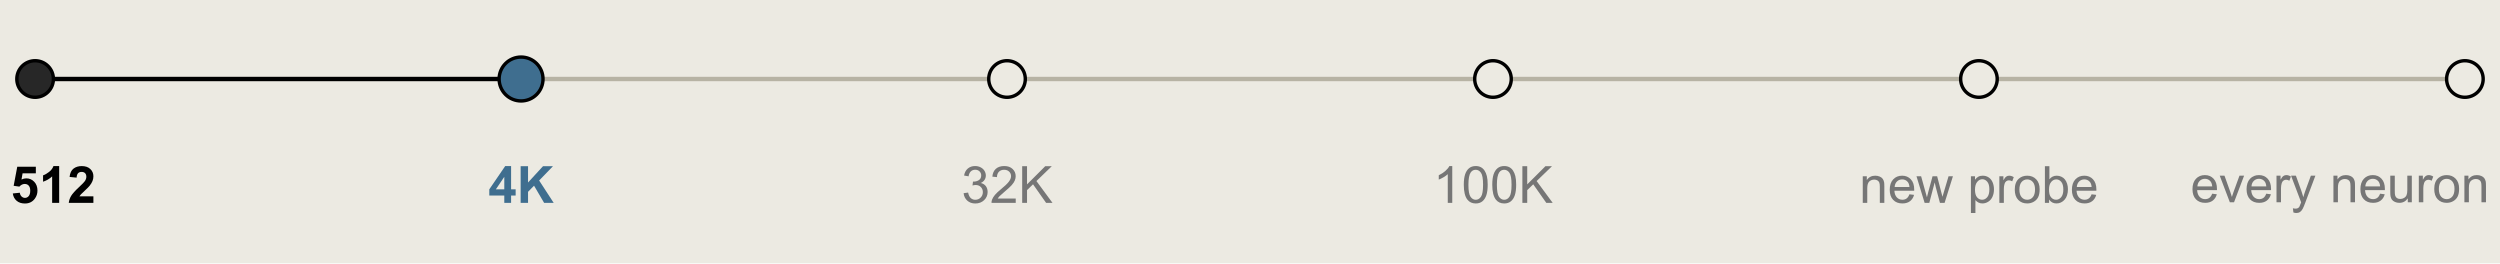
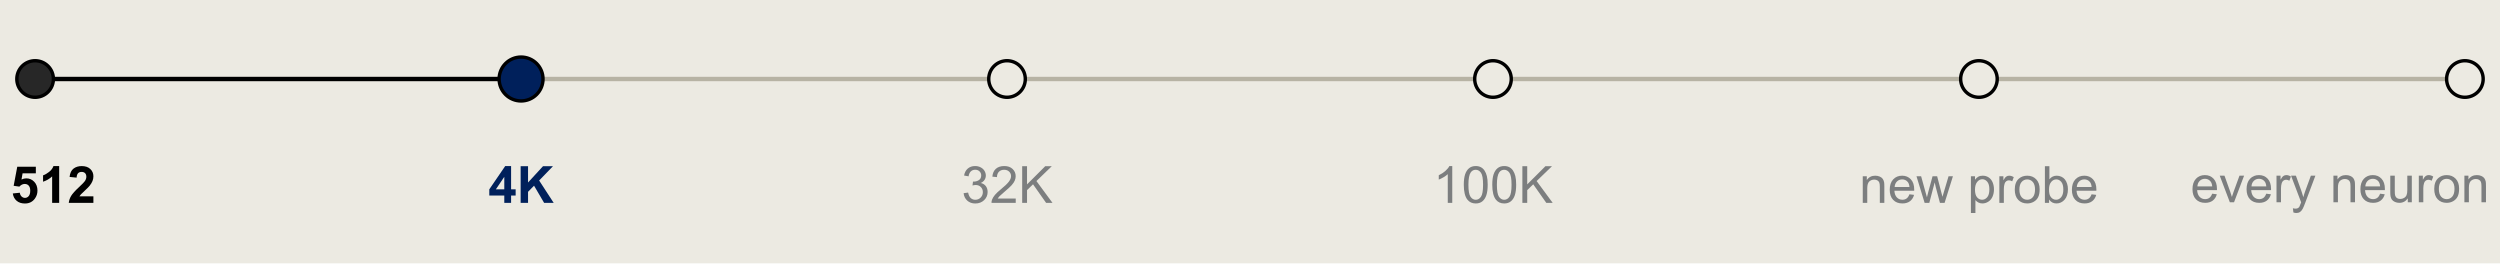
<svg xmlns="http://www.w3.org/2000/svg" xmlns:xlink="http://www.w3.org/1999/xlink" width="1025.28pt" height="108pt" viewBox="0 0 1025.28 108" version="1.1">
  <defs>
    <style type="text/css">*{stroke-linejoin: round; stroke-linecap: butt}</style>
  </defs>
  <g id="figure_1">
    <g id="patch_1">
      <path d="M 0 108  L 1025.28 108  L 1025.28 0  L 0 0  z " style="fill: #eceae2" />
    </g>
    <g id="axes_1">
      <g id="line2d_1">
-         <path d="M 213.696 32.4  L 1010.88 32.4  " clip-path="url(#p70be00726d)" style="fill: none; stroke: #b7b3a4; stroke-width: 1.8; stroke-linecap: round" />
+         <path d="M 213.696 32.4  L 1010.88 32.4  " clip-path="url(#p79db90a180)" style="fill: none; stroke: #b7b3a4; stroke-width: 1.8; stroke-linecap: round" />
      </g>
      <g id="line2d_2">
-         <path d="M 14.4 32.4  L 213.696 32.4  " clip-path="url(#p70be00726d)" style="fill: none; stroke: #000000; stroke-width: 1.8; stroke-linecap: round" />
+         <path d="M 14.4 32.4  L 213.696 32.4  " clip-path="url(#p79db90a180)" style="fill: none; stroke: #000000; stroke-width: 1.8; stroke-linecap: round" />
      </g>
      <g id="line2d_3">
        <defs>
-           <path id="m662117cb45" d="M 0 7.5  C 1.989 7.5 3.897 6.71 5.303 5.303  C 6.71 3.897 7.5 1.989 7.5 0  C 7.5 -1.989 6.71 -3.897 5.303 -5.303  C 3.897 -6.71 1.989 -7.5 0 -7.5  C -1.989 -7.5 -3.897 -6.71 -5.303 -5.303  C -6.71 -3.897 -7.5 -1.989 -7.5 0  C -7.5 1.989 -6.71 3.897 -5.303 5.303  C -3.897 6.71 -1.989 7.5 0 7.5  z " style="stroke: #000000; stroke-width: 1.4" />
+           <path id="md911e78da1" d="M 0 7.5  C 1.989 7.5 3.897 6.71 5.303 5.303  C 6.71 3.897 7.5 1.989 7.5 0  C 7.5 -1.989 6.71 -3.897 5.303 -5.303  C 3.897 -6.71 1.989 -7.5 0 -7.5  C -1.989 -7.5 -3.897 -6.71 -5.303 -5.303  C -6.71 -3.897 -7.5 -1.989 -7.5 0  C -7.5 1.989 -6.71 3.897 -5.303 5.303  C -3.897 6.71 -1.989 7.5 0 7.5  z " style="stroke: #000000; stroke-width: 1.4" />
        </defs>
-         <g clip-path="url(#p70be00726d)">
-           <use xlink:href="#m662117cb45" x="14.4" y="32.4" style="fill: #272727; stroke: #000000; stroke-width: 1.4" />
+         <g clip-path="url(#p79db90a180)">
+           <use xlink:href="#md911e78da1" x="14.4" y="32.4" style="fill: #272727; stroke: #000000; stroke-width: 1.4" />
        </g>
      </g>
      <g id="line2d_4">
        <defs>
-           <path id="maa10b6c91f" d="M 0 9  C 2.387 9 4.676 8.052 6.364 6.364  C 8.052 4.676 9 2.387 9 0  C 9 -2.387 8.052 -4.676 6.364 -6.364  C 4.676 -8.052 2.387 -9 0 -9  C -2.387 -9 -4.676 -8.052 -6.364 -6.364  C -8.052 -4.676 -9 -2.387 -9 0  C -9 2.387 -8.052 4.676 -6.364 6.364  C -4.676 8.052 -2.387 9 0 9  z " style="stroke: #000000; stroke-width: 1.4" />
+           <path id="mc141caa167" d="M 0 9  C 2.387 9 4.676 8.052 6.364 6.364  C 8.052 4.676 9 2.387 9 0  C 9 -2.387 8.052 -4.676 6.364 -6.364  C 4.676 -8.052 2.387 -9 0 -9  C -2.387 -9 -4.676 -8.052 -6.364 -6.364  C -8.052 -4.676 -9 -2.387 -9 0  C -9 2.387 -8.052 4.676 -6.364 6.364  C -4.676 8.052 -2.387 9 0 9  z " style="stroke: #000000; stroke-width: 1.4" />
        </defs>
-         <g clip-path="url(#p70be00726d)">
-           <use xlink:href="#maa10b6c91f" x="213.696" y="32.4" style="fill: #3f6e8f; stroke: #000000; stroke-width: 1.4" />
+         <g clip-path="url(#p79db90a180)">
+           <use xlink:href="#mc141caa167" x="213.696" y="32.4" style="fill: #00205b; stroke: #000000; stroke-width: 1.4" />
        </g>
      </g>
      <g id="line2d_5">
        <defs>
-           <path id="m803f46395d" d="M 0 7.5  C 1.989 7.5 3.897 6.71 5.303 5.303  C 6.71 3.897 7.5 1.989 7.5 0  C 7.5 -1.989 6.71 -3.897 5.303 -5.303  C 3.897 -6.71 1.989 -7.5 0 -7.5  C -1.989 -7.5 -3.897 -6.71 -5.303 -5.303  C -6.71 -3.897 -7.5 -1.989 -7.5 0  C -7.5 1.989 -6.71 3.897 -5.303 5.303  C -3.897 6.71 -1.989 7.5 0 7.5  z " style="stroke: #000000; stroke-width: 1.4" />
+           <path id="m3f54ef3dd8" d="M 0 7.5  C 1.989 7.5 3.897 6.71 5.303 5.303  C 6.71 3.897 7.5 1.989 7.5 0  C 7.5 -1.989 6.71 -3.897 5.303 -5.303  C 3.897 -6.71 1.989 -7.5 0 -7.5  C -1.989 -7.5 -3.897 -6.71 -5.303 -5.303  C -6.71 -3.897 -7.5 -1.989 -7.5 0  C -7.5 1.989 -6.71 3.897 -5.303 5.303  C -3.897 6.71 -1.989 7.5 0 7.5  z " style="stroke: #000000; stroke-width: 1.4" />
        </defs>
-         <g clip-path="url(#p70be00726d)">
-           <use xlink:href="#m803f46395d" x="412.992" y="32.4" style="fill: #eceae2; stroke: #000000; stroke-width: 1.4" />
-           <use xlink:href="#m803f46395d" x="612.288" y="32.4" style="fill: #eceae2; stroke: #000000; stroke-width: 1.4" />
-           <use xlink:href="#m803f46395d" x="811.584" y="32.4" style="fill: #eceae2; stroke: #000000; stroke-width: 1.4" />
-           <use xlink:href="#m803f46395d" x="1010.88" y="32.4" style="fill: #eceae2; stroke: #000000; stroke-width: 1.4" />
+         <g clip-path="url(#p79db90a180)">
+           <use xlink:href="#m3f54ef3dd8" x="412.992" y="32.4" style="fill: #eceae2; stroke: #000000; stroke-width: 1.4" />
+           <use xlink:href="#m3f54ef3dd8" x="612.288" y="32.4" style="fill: #eceae2; stroke: #000000; stroke-width: 1.4" />
+           <use xlink:href="#m3f54ef3dd8" x="811.584" y="32.4" style="fill: #eceae2; stroke: #000000; stroke-width: 1.4" />
+           <use xlink:href="#m3f54ef3dd8" x="1010.88" y="32.4" style="fill: #eceae2; stroke: #000000; stroke-width: 1.4" />
        </g>
      </g>
      <g id="text_1">
        <g transform="translate(4.32 83.20359) scale(0.21 -0.21)">
          <defs>
            <path id="Arial-BoldMT-35" d="M 284 1178  L 1159 1269  Q 1197 972 1381 798  Q 1566 625 1806 625  Q 2081 625 2272 848  Q 2463 1072 2463 1522  Q 2463 1944 2273 2155  Q 2084 2366 1781 2366  Q 1403 2366 1103 2031  L 391 2134  L 841 4519  L 3163 4519  L 3163 3697  L 1506 3697  L 1369 2919  Q 1663 3066 1969 3066  Q 2553 3066 2959 2641  Q 3366 2216 3366 1538  Q 3366 972 3038 528  Q 2591 -78 1797 -78  Q 1163 -78 763 262  Q 363 603 284 1178  z " transform="scale(0.015625)" />
            <path id="Arial-BoldMT-31" d="M 2519 0  L 1641 0  L 1641 3309  Q 1159 2859 506 2644  L 506 3441  Q 850 3553 1253 3867  Q 1656 4181 1806 4600  L 2519 4600  L 2519 0  z " transform="scale(0.015625)" />
            <path id="Arial-BoldMT-32" d="M 3238 816  L 3238 0  L 159 0  Q 209 463 459 877  Q 709 1291 1447 1975  Q 2041 2528 2175 2725  Q 2356 2997 2356 3263  Q 2356 3556 2198 3714  Q 2041 3872 1763 3872  Q 1488 3872 1325 3706  Q 1163 3541 1138 3156  L 263 3244  Q 341 3969 753 4284  Q 1166 4600 1784 4600  Q 2463 4600 2850 4234  Q 3238 3869 3238 3325  Q 3238 3016 3127 2736  Q 3016 2456 2775 2150  Q 2616 1947 2200 1565  Q 1784 1184 1673 1059  Q 1563 934 1494 816  L 3238 816  z " transform="scale(0.015625)" />
          </defs>
          <use xlink:href="#Arial-BoldMT-35" />
          <use xlink:href="#Arial-BoldMT-31" x="55.615" />
          <use xlink:href="#Arial-BoldMT-32" x="111.23" />
        </g>
      </g>
      <g id="text_2">
-         <g style="fill: #3f6e8f" transform="translate(200.274 83.20359) scale(0.21 -0.21)">
+         <g style="fill: #00205b" transform="translate(200.274 83.20359) scale(0.21 -0.21)">
          <defs>
            <path id="Arial-BoldMT-34" d="M 1994 0  L 1994 922  L 119 922  L 119 1691  L 2106 4600  L 2844 4600  L 2844 1694  L 3413 1694  L 3413 922  L 2844 922  L 2844 0  L 1994 0  z M 1994 1694  L 1994 3259  L 941 1694  L 1994 1694  z " transform="scale(0.015625)" />
            <path id="Arial-BoldMT-4b" d="M 478 0  L 478 4581  L 1403 4581  L 1403 2547  L 3272 4581  L 4516 4581  L 2791 2797  L 4609 0  L 3413 0  L 2153 2150  L 1403 1384  L 1403 0  L 478 0  z " transform="scale(0.015625)" />
          </defs>
          <use xlink:href="#Arial-BoldMT-34" />
          <use xlink:href="#Arial-BoldMT-4b" x="55.615" />
        </g>
      </g>
      <g id="text_3">
-         <g style="fill: #767676" transform="translate(394.3102 83.18883) scale(0.21 -0.21)">
+         <g style="fill: #7c7e7f" transform="translate(394.3102 83.18883) scale(0.21 -0.21)">
          <defs>
            <path id="ArialMT-33" d="M 269 1209  L 831 1284  Q 928 806 1161 595  Q 1394 384 1728 384  Q 2125 384 2398 659  Q 2672 934 2672 1341  Q 2672 1728 2419 1979  Q 2166 2231 1775 2231  Q 1616 2231 1378 2169  L 1441 2663  Q 1497 2656 1531 2656  Q 1891 2656 2178 2843  Q 2466 3031 2466 3422  Q 2466 3731 2256 3934  Q 2047 4138 1716 4138  Q 1388 4138 1169 3931  Q 950 3725 888 3313  L 325 3413  Q 428 3978 793 4289  Q 1159 4600 1703 4600  Q 2078 4600 2393 4439  Q 2709 4278 2876 4000  Q 3044 3722 3044 3409  Q 3044 3113 2884 2869  Q 2725 2625 2413 2481  Q 2819 2388 3044 2092  Q 3269 1797 3269 1353  Q 3269 753 2831 336  Q 2394 -81 1725 -81  Q 1122 -81 723 278  Q 325 638 269 1209  z " transform="scale(0.015625)" />
            <path id="ArialMT-32" d="M 3222 541  L 3222 0  L 194 0  Q 188 203 259 391  Q 375 700 629 1000  Q 884 1300 1366 1694  Q 2113 2306 2375 2664  Q 2638 3022 2638 3341  Q 2638 3675 2398 3904  Q 2159 4134 1775 4134  Q 1369 4134 1125 3890  Q 881 3647 878 3216  L 300 3275  Q 359 3922 746 4261  Q 1134 4600 1788 4600  Q 2447 4600 2831 4234  Q 3216 3869 3216 3328  Q 3216 3053 3103 2787  Q 2991 2522 2730 2228  Q 2469 1934 1863 1422  Q 1356 997 1212 845  Q 1069 694 975 541  L 3222 541  z " transform="scale(0.015625)" />
            <path id="ArialMT-4b" d="M 469 0  L 469 4581  L 1075 4581  L 1075 2309  L 3350 4581  L 4172 4581  L 2250 2725  L 4256 0  L 3456 0  L 1825 2319  L 1075 1588  L 1075 0  L 469 0  z " transform="scale(0.015625)" />
          </defs>
          <use xlink:href="#ArialMT-33" />
          <use xlink:href="#ArialMT-32" x="55.615" />
          <use xlink:href="#ArialMT-4b" x="111.23" />
        </g>
      </g>
      <g id="text_4">
-         <g style="fill: #767676" transform="translate(587.7672 83.18883) scale(0.21 -0.21)">
+         <g style="fill: #7c7e7f" transform="translate(587.7672 83.18883) scale(0.21 -0.21)">
          <defs>
            <path id="ArialMT-31" d="M 2384 0  L 1822 0  L 1822 3584  Q 1619 3391 1289 3197  Q 959 3003 697 2906  L 697 3450  Q 1169 3672 1522 3987  Q 1875 4303 2022 4600  L 2384 4600  L 2384 0  z " transform="scale(0.015625)" />
            <path id="ArialMT-30" d="M 266 2259  Q 266 3072 433 3567  Q 600 4063 929 4331  Q 1259 4600 1759 4600  Q 2128 4600 2406 4451  Q 2684 4303 2865 4023  Q 3047 3744 3150 3342  Q 3253 2941 3253 2259  Q 3253 1453 3087 958  Q 2922 463 2592 192  Q 2263 -78 1759 -78  Q 1097 -78 719 397  Q 266 969 266 2259  z M 844 2259  Q 844 1131 1108 757  Q 1372 384 1759 384  Q 2147 384 2411 759  Q 2675 1134 2675 2259  Q 2675 3391 2411 3762  Q 2147 4134 1753 4134  Q 1366 4134 1134 3806  Q 844 3388 844 2259  z " transform="scale(0.015625)" />
          </defs>
          <use xlink:href="#ArialMT-31" />
          <use xlink:href="#ArialMT-30" x="55.615" />
          <use xlink:href="#ArialMT-30" x="111.23" />
          <use xlink:href="#ArialMT-4b" x="166.846" />
        </g>
      </g>
      <g id="text_5">
-         <g style="fill: #767676" transform="translate(762.5539 83.18883) scale(0.21 -0.21)">
+         <g style="fill: #7c7e7f" transform="translate(762.5539 83.18883) scale(0.21 -0.21)">
          <defs>
            <path id="ArialMT-6e" d="M 422 0  L 422 3319  L 928 3319  L 928 2847  Q 1294 3394 1984 3394  Q 2284 3394 2536 3286  Q 2788 3178 2913 3003  Q 3038 2828 3088 2588  Q 3119 2431 3119 2041  L 3119 0  L 2556 0  L 2556 2019  Q 2556 2363 2490 2533  Q 2425 2703 2258 2804  Q 2091 2906 1866 2906  Q 1506 2906 1245 2678  Q 984 2450 984 1813  L 984 0  L 422 0  z " transform="scale(0.015625)" />
            <path id="ArialMT-65" d="M 2694 1069  L 3275 997  Q 3138 488 2766 206  Q 2394 -75 1816 -75  Q 1088 -75 661 373  Q 234 822 234 1631  Q 234 2469 665 2931  Q 1097 3394 1784 3394  Q 2450 3394 2872 2941  Q 3294 2488 3294 1666  Q 3294 1616 3291 1516  L 816 1516  Q 847 969 1125 678  Q 1403 388 1819 388  Q 2128 388 2347 550  Q 2566 713 2694 1069  z M 847 1978  L 2700 1978  Q 2663 2397 2488 2606  Q 2219 2931 1791 2931  Q 1403 2931 1139 2672  Q 875 2413 847 1978  z " transform="scale(0.015625)" />
            <path id="ArialMT-77" d="M 1034 0  L 19 3319  L 600 3319  L 1128 1403  L 1325 691  Q 1338 744 1497 1375  L 2025 3319  L 2603 3319  L 3100 1394  L 3266 759  L 3456 1400  L 4025 3319  L 4572 3319  L 3534 0  L 2950 0  L 2422 1988  L 2294 2553  L 1622 0  L 1034 0  z " transform="scale(0.015625)" />
            <path id="ArialMT-20" transform="scale(0.015625)" />
            <path id="ArialMT-70" d="M 422 -1272  L 422 3319  L 934 3319  L 934 2888  Q 1116 3141 1344 3267  Q 1572 3394 1897 3394  Q 2322 3394 2647 3175  Q 2972 2956 3137 2557  Q 3303 2159 3303 1684  Q 3303 1175 3120 767  Q 2938 359 2589 142  Q 2241 -75 1856 -75  Q 1575 -75 1351 44  Q 1128 163 984 344  L 984 -1272  L 422 -1272  z M 931 1641  Q 931 1000 1190 694  Q 1450 388 1819 388  Q 2194 388 2461 705  Q 2728 1022 2728 1688  Q 2728 2322 2467 2637  Q 2206 2953 1844 2953  Q 1484 2953 1207 2617  Q 931 2281 931 1641  z " transform="scale(0.015625)" />
            <path id="ArialMT-72" d="M 416 0  L 416 3319  L 922 3319  L 922 2816  Q 1116 3169 1280 3281  Q 1444 3394 1641 3394  Q 1925 3394 2219 3213  L 2025 2691  Q 1819 2813 1613 2813  Q 1428 2813 1281 2702  Q 1134 2591 1072 2394  Q 978 2094 978 1738  L 978 0  L 416 0  z " transform="scale(0.015625)" />
            <path id="ArialMT-6f" d="M 213 1659  Q 213 2581 725 3025  Q 1153 3394 1769 3394  Q 2453 3394 2887 2945  Q 3322 2497 3322 1706  Q 3322 1066 3130 698  Q 2938 331 2570 128  Q 2203 -75 1769 -75  Q 1072 -75 642 372  Q 213 819 213 1659  z M 791 1659  Q 791 1022 1069 705  Q 1347 388 1769 388  Q 2188 388 2466 706  Q 2744 1025 2744 1678  Q 2744 2294 2464 2611  Q 2184 2928 1769 2928  Q 1347 2928 1069 2612  Q 791 2297 791 1659  z " transform="scale(0.015625)" />
            <path id="ArialMT-62" d="M 941 0  L 419 0  L 419 4581  L 981 4581  L 981 2947  Q 1338 3394 1891 3394  Q 2197 3394 2470 3270  Q 2744 3147 2920 2923  Q 3097 2700 3197 2384  Q 3297 2069 3297 1709  Q 3297 856 2875 390  Q 2453 -75 1863 -75  Q 1275 -75 941 416  L 941 0  z M 934 1684  Q 934 1088 1097 822  Q 1363 388 1816 388  Q 2184 388 2453 708  Q 2722 1028 2722 1663  Q 2722 2313 2464 2622  Q 2206 2931 1841 2931  Q 1472 2931 1203 2611  Q 934 2291 934 1684  z " transform="scale(0.015625)" />
          </defs>
          <use xlink:href="#ArialMT-6e" />
          <use xlink:href="#ArialMT-65" x="55.615" />
          <use xlink:href="#ArialMT-77" x="111.23" />
          <use xlink:href="#ArialMT-20" x="183.447" />
          <use xlink:href="#ArialMT-70" x="211.23" />
          <use xlink:href="#ArialMT-72" x="266.846" />
          <use xlink:href="#ArialMT-6f" x="300.146" />
          <use xlink:href="#ArialMT-62" x="355.762" />
          <use xlink:href="#ArialMT-65" x="411.377" />
        </g>
      </g>
      <g id="text_6">
-         <g style="fill: #767676" transform="translate(898.3955 82.94273) scale(0.21 -0.21)">
+         <g style="fill: #7c7e7f" transform="translate(898.3955 82.94273) scale(0.21 -0.21)">
          <defs>
            <path id="ArialMT-76" d="M 1344 0  L 81 3319  L 675 3319  L 1388 1331  Q 1503 1009 1600 663  Q 1675 925 1809 1294  L 2547 3319  L 3125 3319  L 1869 0  L 1344 0  z " transform="scale(0.015625)" />
            <path id="ArialMT-79" d="M 397 -1278  L 334 -750  Q 519 -800 656 -800  Q 844 -800 956 -737  Q 1069 -675 1141 -563  Q 1194 -478 1313 -144  Q 1328 -97 1363 -6  L 103 3319  L 709 3319  L 1400 1397  Q 1534 1031 1641 628  Q 1738 1016 1872 1384  L 2581 3319  L 3144 3319  L 1881 -56  Q 1678 -603 1566 -809  Q 1416 -1088 1222 -1217  Q 1028 -1347 759 -1347  Q 597 -1347 397 -1278  z " transform="scale(0.015625)" />
            <path id="ArialMT-75" d="M 2597 0  L 2597 488  Q 2209 -75 1544 -75  Q 1250 -75 995 37  Q 741 150 617 320  Q 494 491 444 738  Q 409 903 409 1263  L 409 3319  L 972 3319  L 972 1478  Q 972 1038 1006 884  Q 1059 663 1231 536  Q 1403 409 1656 409  Q 1909 409 2131 539  Q 2353 669 2445 892  Q 2538 1116 2538 1541  L 2538 3319  L 3100 3319  L 3100 0  L 2597 0  z " transform="scale(0.015625)" />
          </defs>
          <use xlink:href="#ArialMT-65" />
          <use xlink:href="#ArialMT-76" x="55.615" />
          <use xlink:href="#ArialMT-65" x="105.615" />
          <use xlink:href="#ArialMT-72" x="161.23" />
          <use xlink:href="#ArialMT-79" x="194.531" />
          <use xlink:href="#ArialMT-20" x="244.531" />
          <use xlink:href="#ArialMT-6e" x="272.314" />
          <use xlink:href="#ArialMT-65" x="327.93" />
          <use xlink:href="#ArialMT-75" x="383.545" />
          <use xlink:href="#ArialMT-72" x="439.16" />
          <use xlink:href="#ArialMT-6f" x="472.461" />
          <use xlink:href="#ArialMT-6e" x="528.076" />
        </g>
      </g>
    </g>
  </g>
  <defs>
-     <clipPath id="p70be00726d">
+     <clipPath id="p79db90a180">
      <rect x="0" y="0" width="1025.28" height="108" />
    </clipPath>
  </defs>
</svg>
